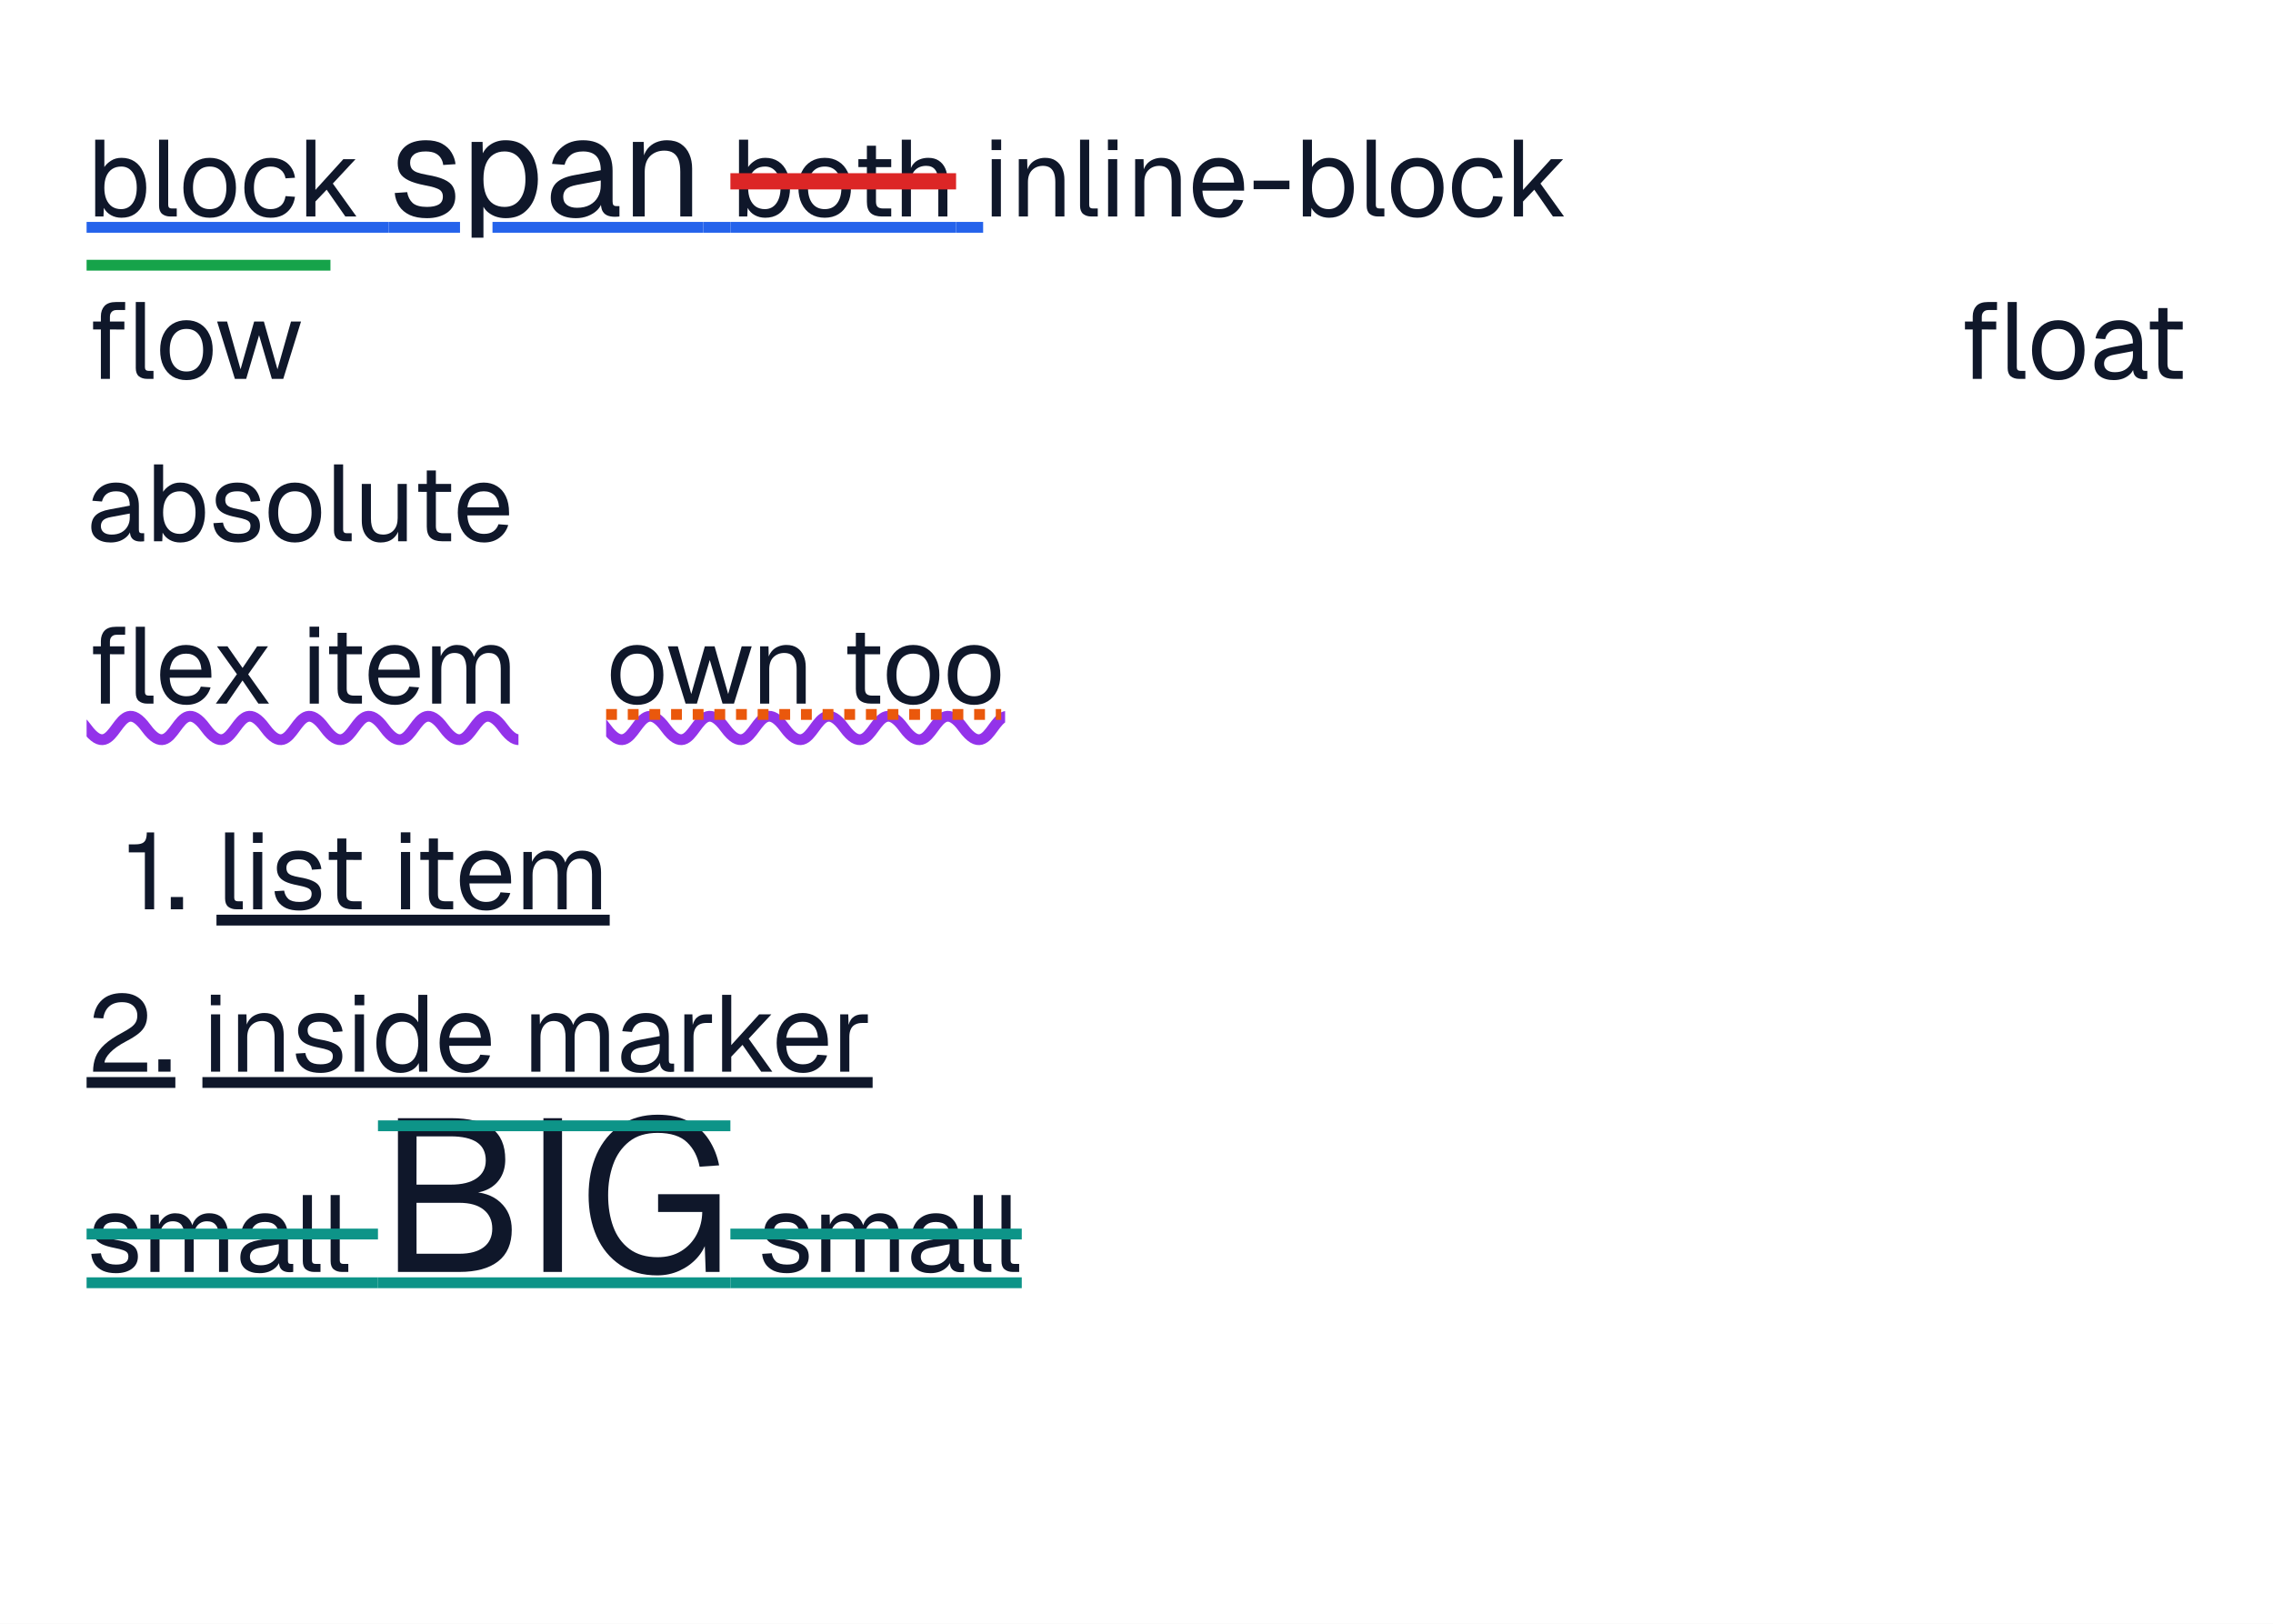
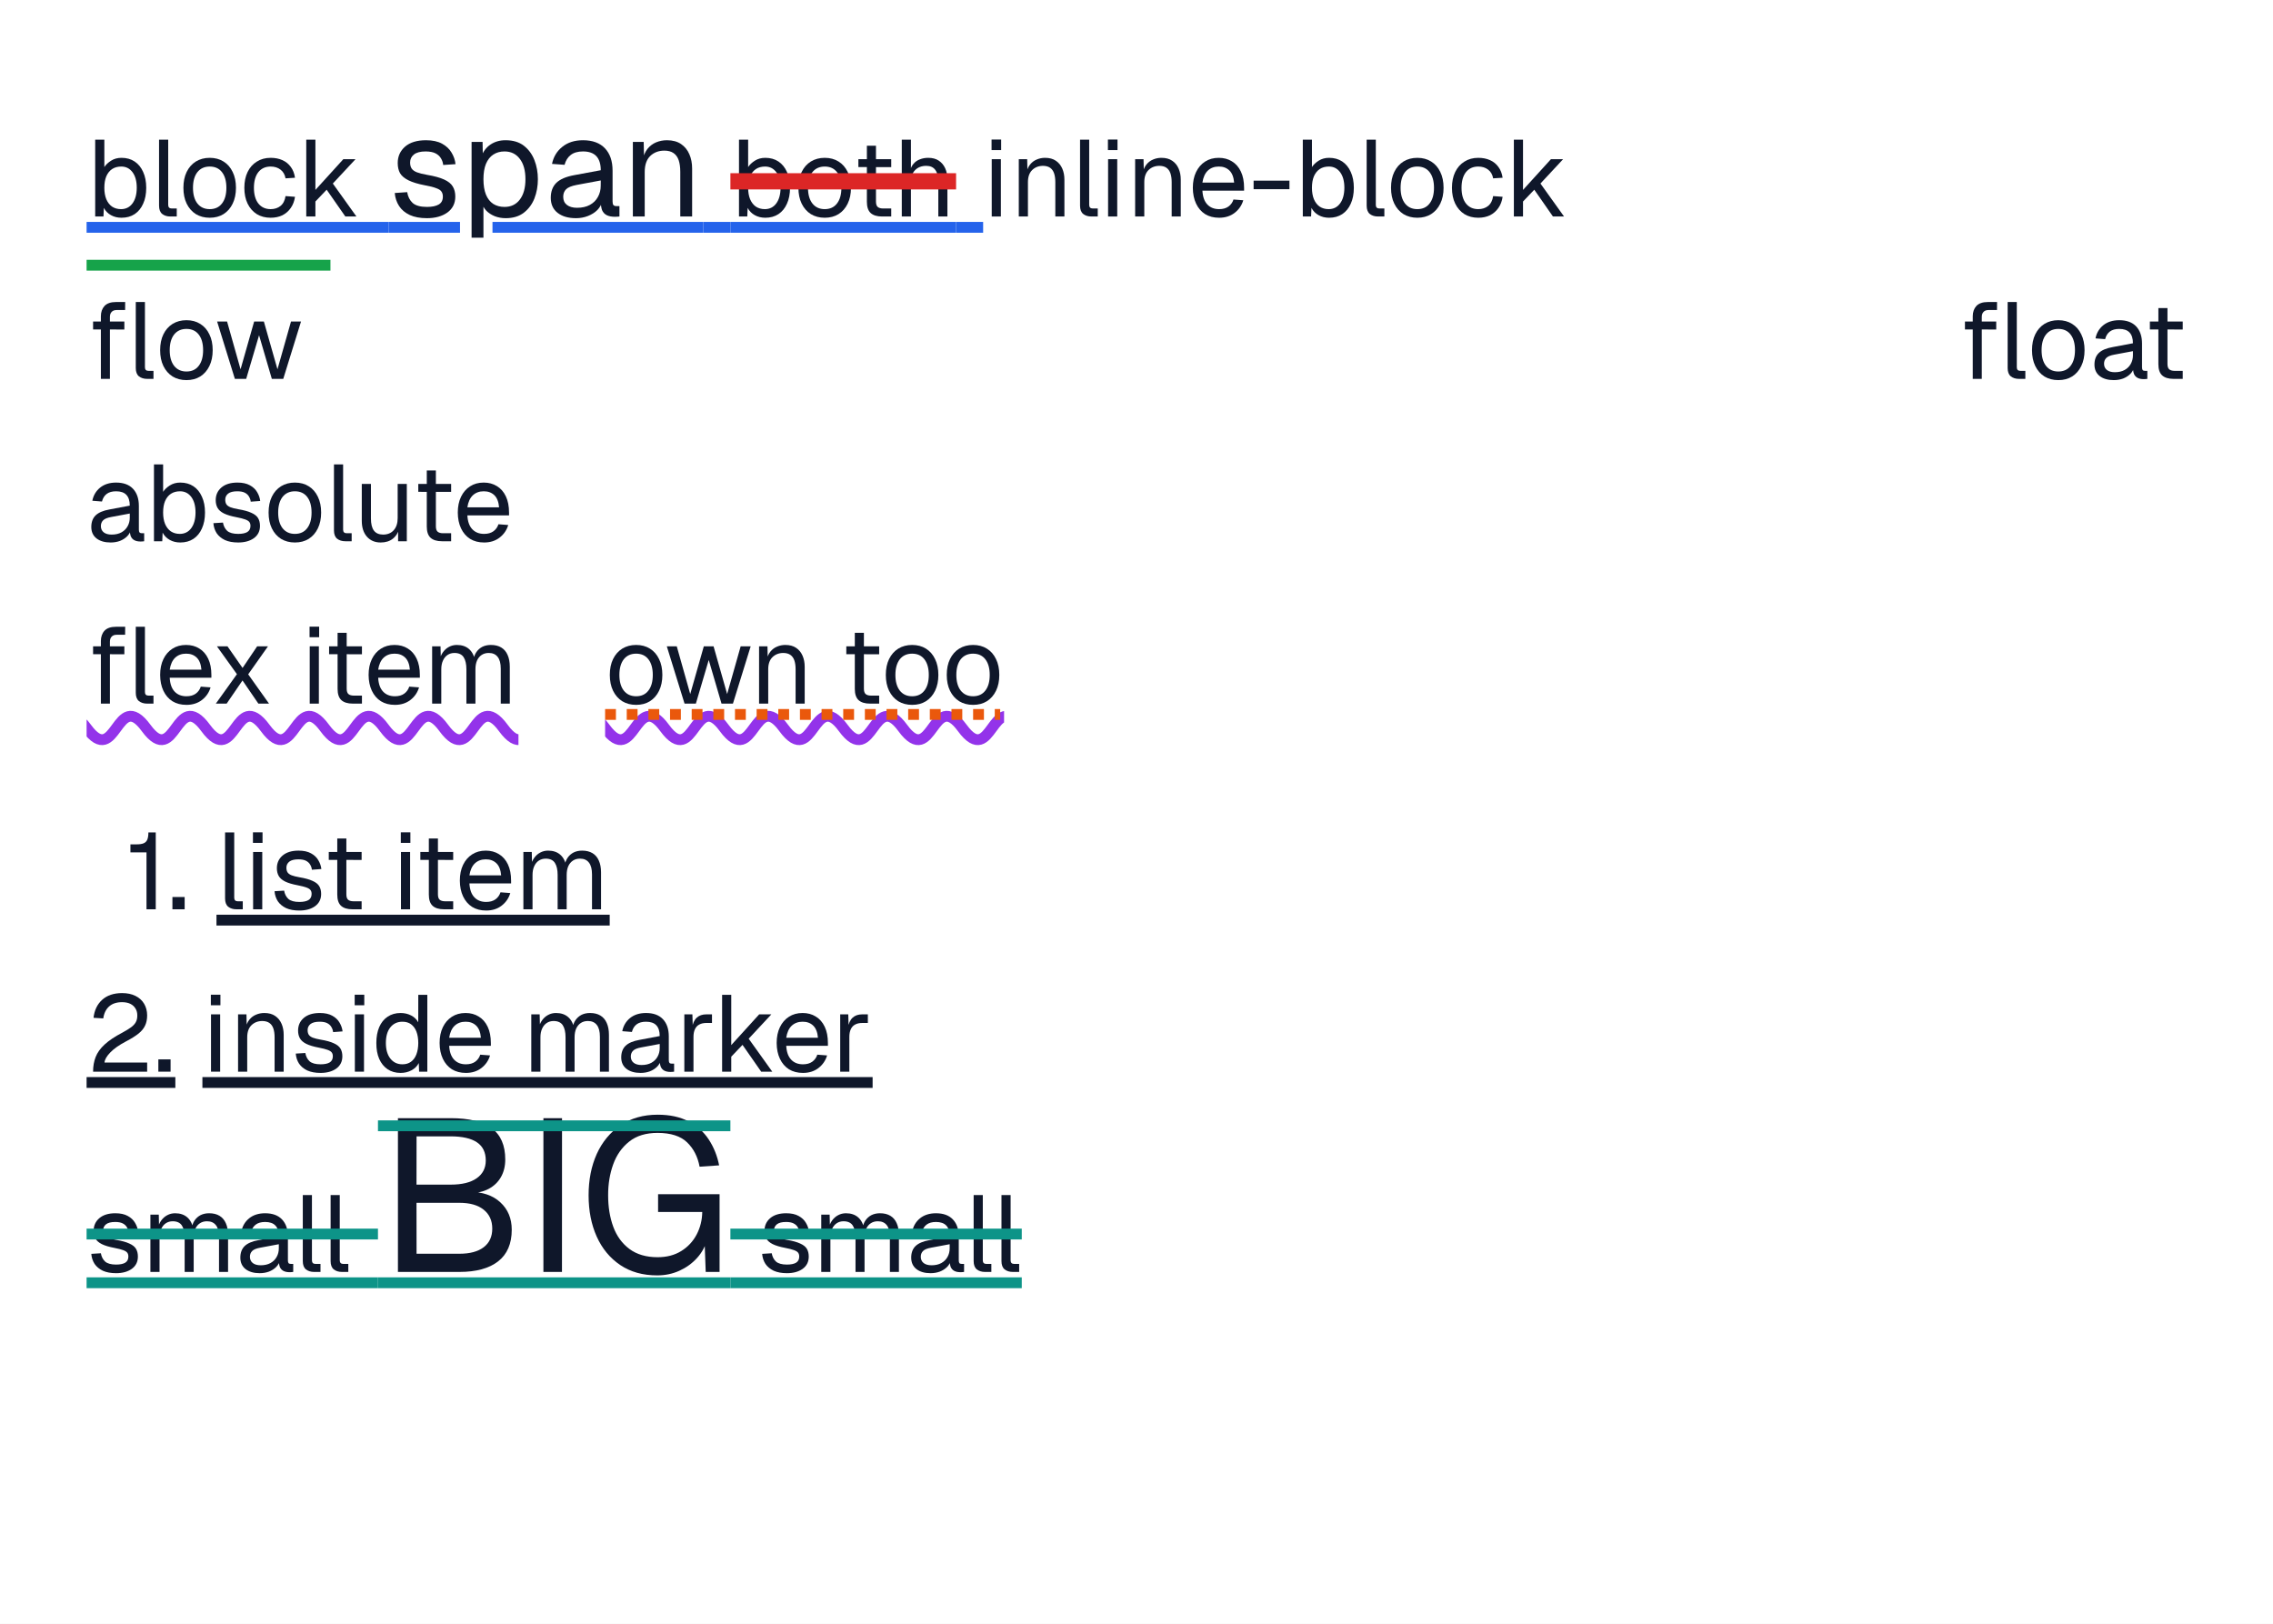
<svg xmlns="http://www.w3.org/2000/svg" width="420" height="300" viewBox="0 0 420 300">
  <rect x="0" y="0" width="420" height="300" fill="#fff" />
  <rect x="16" y="41" width="55.8" height="2" fill="#2563eb" />
  <g fill="#0f172a">
    <use href="#g0" x="16" y="40" />
    <use href="#g1" x="27.8" y="40" />
    <use href="#g2" x="33.02" y="40" />
    <use href="#g3" x="44.28" y="40" />
    <use href="#g4" x="55" y="40" />
  </g>
  <rect x="71.8" y="41" width="13.2" height="2" fill="#2563eb" />
  <rect x="91" y="41" width="38.962" height="2" fill="#2563eb" />
  <g fill="#0f172a">
    <use href="#g5" x="71.8" y="40" />
    <use href="#g6" x="85.06" y="40" />
    <use href="#g7" x="100.63" y="40" />
    <use href="#g8" x="114.86" y="40" />
  </g>
  <rect x="129.962" y="41" width="5" height="2" fill="#2563eb" />
  <rect x="134.962" y="41" width="41.7" height="2" fill="#2563eb" />
  <g fill="#0f172a">
    <use href="#g0" x="134.96" y="40" />
    <use href="#g2" x="146.66" y="40" />
    <use href="#g9" x="157.52" y="40" />
    <use href="#g10" x="165.04" y="40" />
  </g>
  <rect x="134.962" y="32" width="41.7" height="3" fill="#dc2626" />
  <rect x="176.662" y="41" width="5" height="2" fill="#2563eb" />
  <g fill="#0f172a">
    <use href="#g11" x="181.66" y="40" />
    <use href="#g12" x="186.66" y="40" />
    <use href="#g1" x="197.98" y="40" />
    <use href="#g11" x="203.16" y="40" />
    <use href="#g12" x="208.16" y="40" />
    <use href="#g13" x="219.54" y="40" />
    <use href="#g14" x="230.76" y="40" />
    <use href="#g0" x="239.14" y="40" />
    <use href="#g1" x="250.94" y="40" />
    <use href="#g2" x="256.16" y="40" />
    <use href="#g3" x="267.42" y="40" />
    <use href="#g4" x="278.14" y="40" />
  </g>
  <clipPath id="cp0">
    <path d="M16 131h79.8v7h-79.8Z" />
  </clipPath>
  <g clip-path="url(#cp0)">
    <path d="M5 134.5c5.5 7.5 5.5-7.5 11 0s5.5-7.5 11 0 5.5-7.5 11 0 5.5-7.5 11 0 5.5-7.5 11 0 5.5-7.5 11 0 5.5-7.5 11 0 5.5-7.5 11 0 5.5-7.5 11 0 5.5-7.5 11 0" fill="none" stroke="#9333ea" stroke-width="2" />
  </g>
  <g fill="#0f172a">
    <use href="#g15" x="16" y="130" />
    <use href="#g13" x="28.72" y="130" />
    <use href="#g16" x="38.94" y="130" />
    <use href="#g11" x="55.64" y="130" />
    <use href="#g9" x="59.72" y="130" />
    <use href="#g13" x="67.24" y="130" />
    <use href="#g17" x="78.26" y="130" />
  </g>
  <clipPath id="cp1">
-     <path d="M112 131h73.72v7h-73.72Z" />
+     <path d="M111.81 131h73.72v7h-73.72Z" />
  </clipPath>
  <g clip-path="url(#cp1)">
-     <path d="M101 134.5c5.5 7.5 5.5-7.5 11 0s5.5-7.5 11 0 5.5-7.5 11 0 5.5-7.5 11 0 5.5-7.5 11 0 5.5-7.5 11 0 5.5-7.5 11 0 5.5-7.5 11 0 5.5-7.5 11 0" fill="none" stroke="#9333ea" stroke-width="2" />
+     <path d="M100.81 134.5c5.5 7.5 5.5-7.5 11 0s5.5-7.5 11 0 5.5-7.5 11 0 5.5-7.5 11 0 5.5-7.5 11 0 5.5-7.5 11 0 5.5-7.5 11 0 5.5-7.5 11 0 5.5-7.5 11 0" fill="none" stroke="#9333ea" stroke-width="2" />
  </g>
-   <path d="M112 132h73" fill="none" stroke="#ea580c" stroke-width="2" stroke-dasharray="2 2" />
+   <path d="M111.81 132h73" fill="none" stroke="#ea580c" stroke-width="2" stroke-dasharray="2 2" />
  <g fill="#0f172a">
-     <use href="#g2" x="112" y="130" />
-     <use href="#g18" x="122.96" y="130" />
-     <use href="#g12" x="138.86" y="130" />
-     <use href="#g9" x="155.48" y="130" />
-     <use href="#g2" x="163" y="130" />
-     <use href="#g2" x="174.26" y="130" />
+     <use href="#g2" x="111.81" y="130" />
+     <use href="#g18" x="122.77" y="130" />
+     <use href="#g12" x="138.67" y="130" />
+     <use href="#g9" x="155.29" y="130" />
+     <use href="#g2" x="162.81" y="130" />
+     <use href="#g2" x="174.07" y="130" />
  </g>
  <rect x="40" y="169" width="72.66" height="2" fill="#0f172a" />
  <g fill="#0f172a">
    <use href="#g1" x="40" y="168" />
    <use href="#g11" x="45.18" y="168" />
    <use href="#g19" x="49.86" y="168" />
    <use href="#g9" x="59.66" y="168" />
    <use href="#g11" x="72.5" y="168" />
    <use href="#g9" x="76.58" y="168" />
    <use href="#g13" x="84.1" y="168" />
    <use href="#g17" x="95.12" y="168" />
  </g>
  <g fill="#0f172a">
-     <use href="#g20" x="23" y="168" />
-     <use href="#g21" x="30.68" y="168" />
+     <use href="#g20" x="23.3" y="168" />
+     <use href="#g21" x="30.98" y="168" />
  </g>
  <rect x="37.4" y="199" width="123.84" height="2" fill="#0f172a" />
  <g fill="#0f172a">
    <use href="#g11" x="37.4" y="198" />
    <use href="#g12" x="42.4" y="198" />
    <use href="#g19" x="53.78" y="198" />
    <use href="#g11" x="63.98" y="198" />
    <use href="#g22" x="68.66" y="198" />
    <use href="#g13" x="80.36" y="198" />
    <use href="#g17" x="96.58" y="198" />
    <use href="#g23" x="113.92" y="198" />
    <use href="#g24" x="124.86" y="198" />
    <use href="#g4" x="131.84" y="198" />
    <use href="#g13" x="142.64" y="198" />
    <use href="#g24" x="153.66" y="198" />
  </g>
  <rect x="16" y="199" width="16.4" height="2" fill="#0f172a" />
  <g fill="#0f172a">
    <use href="#g25" x="16" y="198" />
    <use href="#g21" x="28.38" y="198" />
  </g>
  <rect x="16" y="236" width="53.84" height="2" fill="#0d9488" />
  <g fill="#0f172a">
    <use href="#g19" x="16" y="235" />
    <use href="#g17" x="26.2" y="235" />
    <use href="#g23" x="43.54" y="235" />
    <use href="#g1" x="54.36" y="235" />
    <use href="#g1" x="59.5" y="235" />
  </g>
  <rect x="16" y="227" width="53.84" height="2" fill="#0d9488" />
  <rect x="69.84" y="236" width="65.12" height="2" fill="#0d9488" />
  <g fill="#0f172a">
    <use href="#g26" x="69.84" y="235" />
    <use href="#g27" x="96.72" y="235" />
    <use href="#g28" x="106.96" y="235" />
  </g>
  <rect x="69.84" y="207" width="65.12" height="2" fill="#0d9488" />
  <rect x="134.96" y="236" width="53.84" height="2" fill="#0d9488" />
  <g fill="#0f172a">
    <use href="#g19" x="139.96" y="235" />
    <use href="#g17" x="150.16" y="235" />
    <use href="#g23" x="167.5" y="235" />
    <use href="#g1" x="178.32" y="235" />
    <use href="#g1" x="183.46" y="235" />
  </g>
  <rect x="134.96" y="227" width="53.84" height="2" fill="#0d9488" />
  <g fill="#0f172a">
    <use href="#g15" x="361.88" y="70" />
    <use href="#g2" x="374.6" y="70" />
    <use href="#g23" x="386.14" y="70" />
    <use href="#g9" x="396.16" y="70" />
  </g>
  <rect x="16" y="48" width="45.06" height="2" fill="#16a34a" />
  <g fill="#0f172a">
    <use href="#g15" x="16" y="70" />
    <use href="#g2" x="28.72" y="70" />
    <use href="#g18" x="39.68" y="70" />
  </g>
  <g fill="#0f172a">
    <use href="#g23" x="16" y="100" />
    <use href="#g0" x="26.86" y="100" />
    <use href="#g19" x="38.56" y="100" />
    <use href="#g2" x="48.76" y="100" />
    <use href="#g1" x="60.12" y="100" />
    <use href="#g29" x="65.26" y="100" />
    <use href="#g9" x="76.2" y="100" />
    <use href="#g13" x="83.72" y="100" />
  </g>
  <defs>
    <path id="g0" d="M6.45.23q-1.09 0-1.95-.48t-1.31-1.34l-.07 1.59h-1.53v-14.2h1.69v5.07q.41-.65 1.24-1.18t1.93-.53q1.41 0 2.43.68t1.57 1.93q.57 1.23.57 2.93t-.57 2.94q-.54 1.23-1.57 1.92-1.02.67-2.43.67Zm-.09-1.59q1.34 0 2.12-1.06t.79-2.88q0-1.84-.79-2.89-.78-1.04-2.07-1.04-.99 0-1.69.46-.7.47-1.08 1.35-.36.87-.36 2.12 0 1.21.36 2.1.38.89 1.06 1.37.71.47 1.66.47Z" />
    <path id="g1" d="M3.69 0q-.92 0-1.52-.47-.58-.48-.58-1.53v-12.2h1.69v12.06q0 .33.17.5.17.16.49.16h.92v1.48Z" />
    <path id="g2" d="M5.73.23q-1.45 0-2.56-.67-1.09-.69-1.7-1.94-.6-1.24-.6-2.92 0-1.7.6-2.93.61-1.25 1.7-1.93 1.11-.68 2.56-.68 1.47 0 2.55.68 1.1.68 1.69 1.93.61 1.23.61 2.93 0 1.68-.61 2.93-.6 1.24-1.69 1.93-1.08.67-2.55.67Zm0-1.59q1.47 0 2.27-1.05.81-1.04.81-2.89t-.81-2.89q-.8-1.04-2.27-1.04-1.45 0-2.28 1.04-.81 1.05-.81 2.89t.81 2.89q.83 1.05 2.28 1.05Z" />
    <path id="g3" d="M5.73.23q-1.46 0-2.56-.67-1.09-.69-1.7-1.94-.6-1.24-.6-2.92t.6-2.92 1.7-1.92q1.1-.7 2.56-.7 1.22 0 2.18.43.95.43 1.54 1.25.61.82.78 2l-1.75.11q-.18-1.04-.93-1.61-.74-.57-1.82-.57-1.45 0-2.28 1.04-.81 1.05-.81 2.89t.81 2.89q.83 1.05 2.28 1.05 1.08 0 1.82-.59.75-.61.93-1.82l1.75.13q-.17 1.19-.78 2.06-.59.86-1.54 1.35-.96.46-2.18.46Z" />
    <path id="g4" d="M1.59 0v-14.2h1.69v9.29l5.16-5.68h2.25l-4.19 4.5 4.36 6.09h-2.05l-3.45-4.95-2.08 2.18v2.77Z" />
    <path id="g5" d="M7.09.31q-1.89 0-3.18-.59-1.29-.61-1.97-1.66t-.8-2.4l2.3-.16q.2 1.25 1.01 2 .83.73 2.64.73 1.41 0 2.18-.45t.76-1.47q0-.54-.25-.9-.23-.38-.97-.64-.72-.29-2.12-.54-1.92-.37-3.02-.92t-1.55-1.31q-.43-.78-.43-1.88 0-1.84 1.36-3.03 1.37-1.18 3.87-1.18 1.81 0 2.97.64t1.75 1.65q.61 1 .73 2.13l-2.28.15q-.06-.65-.4-1.21-.33-.58-1-.93t-1.83-.36q-1.49 0-2.19.58-.69.56-.69 1.46 0 .67.27 1.1.28.43.97.71.69.26 1.87.47 2.03.34 3.18.87 1.14.52 1.59 1.28.47.77.47 1.86 0 1.89-1.47 2.96-1.47 1.04-3.77 1.04Z" />
    <path id="g6" d="M2.08 3.91v-17.69h2.03l.05 2.97-.32-.16q.54-1.53 1.74-2.33t2.8-.79q2.04 0 3.35 1.01t1.96 2.66q.64 1.64.64 3.53 0 1.91-.64 3.55-.64 1.62-1.96 2.64-1.31 1.01-3.35 1.01-1.07 0-2.01-.36-.92-.37-1.56-1.01-.62-.66-.86-1.53l.32-.38v6.88Zm6.08-5.68q1.79 0 2.82-1.34 1.05-1.36 1.05-3.78t-1.05-3.77q-1.03-1.36-2.82-1.36-1.19 0-2.07.58-.87.56-1.36 1.72-.46 1.14-.46 2.83t.46 2.84q.47 1.14 1.35 1.72.89.56 2.08.56Z" />
    <path id="g7" d="M5.8.31q-2.13 0-3.39-.98t-1.27-2.77q0-1.76 1.03-2.78 1.05-1.01 3.31-1.42l4.9-.91q-.01-1.75-.83-2.61t-2.46-.86q-1.42 0-2.26.65-.83.64-1.14 1.82l-2.32-.17q.4-1.95 1.9-3.15 1.5-1.22 3.82-1.22 2.66 0 4.07 1.5 1.4 1.48 1.4 4.12v5.69q0 .47.16.67.17.19.56.19h.55v1.92q-.1.03-.33.03-.23.02-.5.02-.94 0-1.53-.3-.58-.3-.85-.92-.24-.64-.24-1.69l.26.05q-.19.89-.89 1.61-.7.7-1.75 1.11-1.03.4-2.2.4Zm.2-1.92q1.39 0 2.36-.53t1.48-1.45q.53-.94.53-2.08l.01-.99-4.47.83q-1.41.27-1.94.8t-.53 1.39q0 .97.68 1.5.69.53 1.88.53Z" />
    <path id="g8" d="M2.08 0v-13.78h2l.08 3.51-.25-.23q.25-1.22.89-2.02.65-.79 1.57-1.18.94-.39 2.01-.39 1.57 0 2.6.7t1.54 1.89q.51 1.17.51 2.64v8.86h-2.19v-8.23q0-1.29-.29-2.16-.3-.88-.96-1.33t-1.68-.45q-1.6 0-2.63 1-1.01 1-1.01 2.94v8.23Z" />
    <path id="g9" d="M5.48 0q-1.43 0-2.14-.66-.68-.65-.68-2.06v-10.36h1.68v10.31q0 .72.32 1t.98.29h1.52v1.48Zm-4.39-9.13v-1.46h6.07v1.47Z" />
    <path id="g10" d="M1.59 0v-14.2h1.69v5.93l-.2-.03q.2-.89.67-1.43.48-.57 1.19-.83.7-.28 1.54-.28 1.15 0 1.93.51.79.52 1.2 1.42.41.91.41 2.1v6.81h-1.68v-6.34q0-1.53-.56-2.27-.55-.75-1.66-.75-1.28 0-2.06.78t-.78 2.27v6.31Z" />
    <path id="g11" d="M1.59 0v-10.59h1.69v10.59Zm-.03-12.27v-1.95h1.77v1.95Z" />
    <path id="g12" d="M1.59 0v-10.59h1.55l.06 2.68-.2-.17q.2-.94.7-1.55t1.21-.9q.72-.31 1.53-.31 1.22 0 2 .54.79.53 1.19 1.46.39.9.39 2.03v6.81h-1.68v-6.34q0-.97-.23-1.64t-.73-1.02-1.3-.36q-1.22 0-2.02.78-.78.77-.78 2.24v6.34Z" />
    <path id="g13" d="M5.73.23q-1.5 0-2.59-.67-1.08-.69-1.67-1.94t-.6-2.92q0-1.68.6-2.92t1.66-1.92q1.07-.7 2.53-.7 1.39 0 2.43.65 1.07.64 1.66 1.89.59 1.24.59 3.02v.5h-7.7q.09 1.7.91 2.56.81.86 2.18.86 1.05 0 1.72-.48.68-.5.93-1.3l1.81.14q-.42 1.42-1.6 2.33-1.17.9-2.86.9Zm-3.09-6.5h5.86q-.13-1.53-.89-2.25t-1.95-.71q-1.22 0-2.02.75-.78.75-1 2.21Z" />
    <path id="g14" d="M.88-5.05v-1.57l6.62-.01v1.58Z" />
    <path id="g15" d="M2.64 0v-11.56q0-1.17.67-1.91.69-.73 2.13-.73h1.69l-.01 1.48h-1.56q-.62 0-.93.35-.32.32-.32.93v11.44Zm-1.44-9.13v-1.46h5.78v1.47Zm9.99 9.13q-.92 0-1.52-.47-.58-.48-.58-1.53v-12.2h1.69v12.06q0 .33.17.5.18.16.49.16h.92v1.48Z" />
    <path id="g16" d="M.94 0l3.9-5.44-3.7-5.15h1.95l2.79 4 2.7-4h2l-3.66 5.18 3.85 5.41h-1.97l-2.93-4.28-2.93 4.28Z" />
    <path id="g17" d="M1.59 0v-10.59h1.55l.06 2.67-.25-.08q.19-.88.64-1.5.46-.64 1.11-.98.66-.36 1.46-.36 1.39 0 2.25.76.87.77 1.09 2.13l-.31-.03q.15-.93.58-1.55t1.1-.97q.69-.34 1.57-.34 1.14 0 1.92.47t1.17 1.37q.41.91.41 2.19v6.81h-1.67v-6.45q0-1.46-.57-2.18-.56-.73-1.65-.73-.75 0-1.3.36t-.86 1.03q-.3.67-.3 1.63v6.34h-1.67v-6.34q0-1.43-.5-2.22t-1.69-.8q-.73 0-1.28.36t-.86 1.05q-.31.67-.31 1.61v6.34Z" />
    <path id="g18" d="M3.72 0l-3.28-10.59h1.84l2.49 8.82 2.51-8.82h1.8l2.51 8.82 2.5-8.82h1.85l-3.28 10.59h-2.11l-2.36-8.06-2.38 8.06Z" />
    <path id="g19" d="M5.45.23q-1.45 0-2.45-.45-.98-.47-1.52-1.26-.53-.82-.61-1.86l1.77-.11q.16.95.78 1.53.64.56 2.03.56 1.1 0 1.68-.34.59-.36.59-1.14 0-.43-.19-.69-.19-.28-.75-.49t-1.64-.42q-1.48-.28-2.33-.7-.83-.42-1.17-1.02t-.34-1.43q0-1.43 1.04-2.33 1.07-.92 2.97-.92 1.41 0 2.3.5.89.48 1.34 1.26.47.78.57 1.64l-1.75.13q-.05-.5-.32-.94-.25-.45-.78-.72-.51-.26-1.39-.26-1.14 0-1.69.43-.53.44-.53 1.11 0 .53.21.86t.75.55q.53.2 1.43.36 1.57.26 2.44.67.89.39 1.24.98t.35 1.43q0 1.46-1.14 2.28-1.12.79-2.89.79Z" />
    <path id="g20" d="M3.77 0v-10.52h-2.97v-1.48h1.2q.78 0 1.25-.2t.67-.68.2-1.32h1.36v14.2Z" />
    <path id="g21" d="M.88 0v-2.27h2.26v2.27Z" />
    <path id="g22" d="M5.36.23q-1.38 0-2.39-.67-1.02-.69-1.56-1.92t-.53-2.94q0-1.7.53-2.93.54-1.25 1.56-1.93t2.39-.68q1.06 0 1.94.45t1.32 1.27l.01-5.08h1.67v14.2h-1.52l-.06-1.59q-.44.86-1.35 1.34-.89.48-2.01.48Zm.34-1.59q.94 0 1.58-.47.66-.48 1-1.37t.35-2.1q-.01-1.25-.35-2.12t-1-1.35q-.64-.46-1.58-.46-1.4 0-2.23 1.04t-.83 2.89q0 1.82.83 2.88t2.23 1.06Z" />
    <path id="g23" d="M4.45.23q-1.64 0-2.61-.75-.97-.76-.97-2.12t.8-2.14q.81-.78 2.55-1.09l3.76-.71q0-1.34-.64-2-.62-.65-1.89-.65-1.09 0-1.73.48t-.88 1.41l-1.78-.14q.3-1.5 1.44-2.43 1.16-.93 2.95-.93 2.05 0 3.13 1.15t1.08 3.17v4.38q0 .36.12.52.14.14.44.14h.42v1.48q-.08.02-.27.03-.17.02-.37.02-.72 0-1.17-.24t-.66-.72q-.19-.5-.19-1.29l.21.04q-.14.68-.69 1.24-.55.55-1.34.86-.8.29-1.71.29Zm.18-1.46q1.06 0 1.81-.41.75-.42 1.14-1.13.4-.71.4-1.59v-.76l-3.43.64q-1.1.2-1.5.62-.41.41-.41 1.06 0 .74.53 1.16.53.41 1.46.41Z" />
    <path id="g24" d="M1.59 0v-10.59h1.49l.08 2.67-.16-.06q.2-1.36.88-1.99.67-.62 1.78-.62h1.04v1.59h-1.01q-.82 0-1.35.3-.53.28-.79.86-.27.56-.27 1.43v6.41Z" />
    <path id="g25" d="M1.2 0q0-1.5.47-2.7.47-1.22 1.66-2.32t3.31-2.21q.99-.54 1.58-.97.59-.44.87-.94t.28-1.22q.01-.73-.32-1.28-.32-.56-.94-.88t-1.56-.32q-1.5 0-2.38.78t-1.09 2.22l-1.8-.11q.24-2.1 1.6-3.33t3.67-1.24q1.45 0 2.48.52 1.05.52 1.6 1.45t.56 2.14q0 1.1-.38 1.89-.36.79-1.2 1.47t-2.33 1.46q-1.92 1.01-2.92 2.06-.99 1.03-1.05 1.84h7.88v1.69Z" />
    <path id="g26" d="M3.69 0v-28.41h9.75q5.04 0 7.56 1.85t2.52 5.79q0 1.85-.8 3.25t-2.28 2.18-3.52.78l-.05-.24q3.65 0 5.74 1.94 2.11 1.94 2.11 5.06 0 3.88-2.52 5.85-2.51 1.95-7.15 1.95Zm3.44-3.36h7.92q2.9 0 4.48-1.2 1.59-1.21 1.59-3.44t-1.59-3.5q-1.58-1.27-4.48-1.27h-7.93Zm-.01-12.77h6.32q3.12 0 4.79-1.17 1.69-1.18 1.69-3.29 0-2.25-1.62-3.35t-4.86-1.11h-6.31Z" />
    <path id="g27" d="M3.69 0v-28.41h3.44l-.01 28.41Z" />
    <path id="g28" d="M14.48.64q-4 0-6.84-1.92t-4.34-5.25q-1.5-3.34-1.5-7.63 0-4.28 1.51-7.64 1.53-3.36 4.39-5.29 2.86-1.96 6.86-1.96 3.39 0 5.74 1.25 2.34 1.24 3.72 3.36t1.9 4.75l-3.61.25q-.51-2.76-2.31-4.5t-5.44-1.75q-3.25 0-5.26 1.61-2.02 1.6-2.96 4.22t-.93 5.7q0 3.24.95 5.82t3 4.11q2.05 1.51 5.2 1.51 2.52 0 4.36-1.14t2.85-3.06q1-1.92 1.03-4.16h-8.16v-3.28h11.36v14.36h-2.56l-.24-6.56.49.56q-.49 1.92-1.85 3.42t-3.26 2.36-4.1.86Z" />
    <path id="g29" d="M5.08.23q-1.58 0-2.53-1.06-.96-1.08-.96-2.95v-6.81h1.69v6.36q0 1.53.55 2.26t1.69.74q1.26 0 1.98-.82.72-.81.72-2.23v-6.31h1.69v10.59h-1.61v-2.63l.26.15q-.33 1.29-1.23 2.01-.89.7-2.25.7Z" />
  </defs>
</svg>
